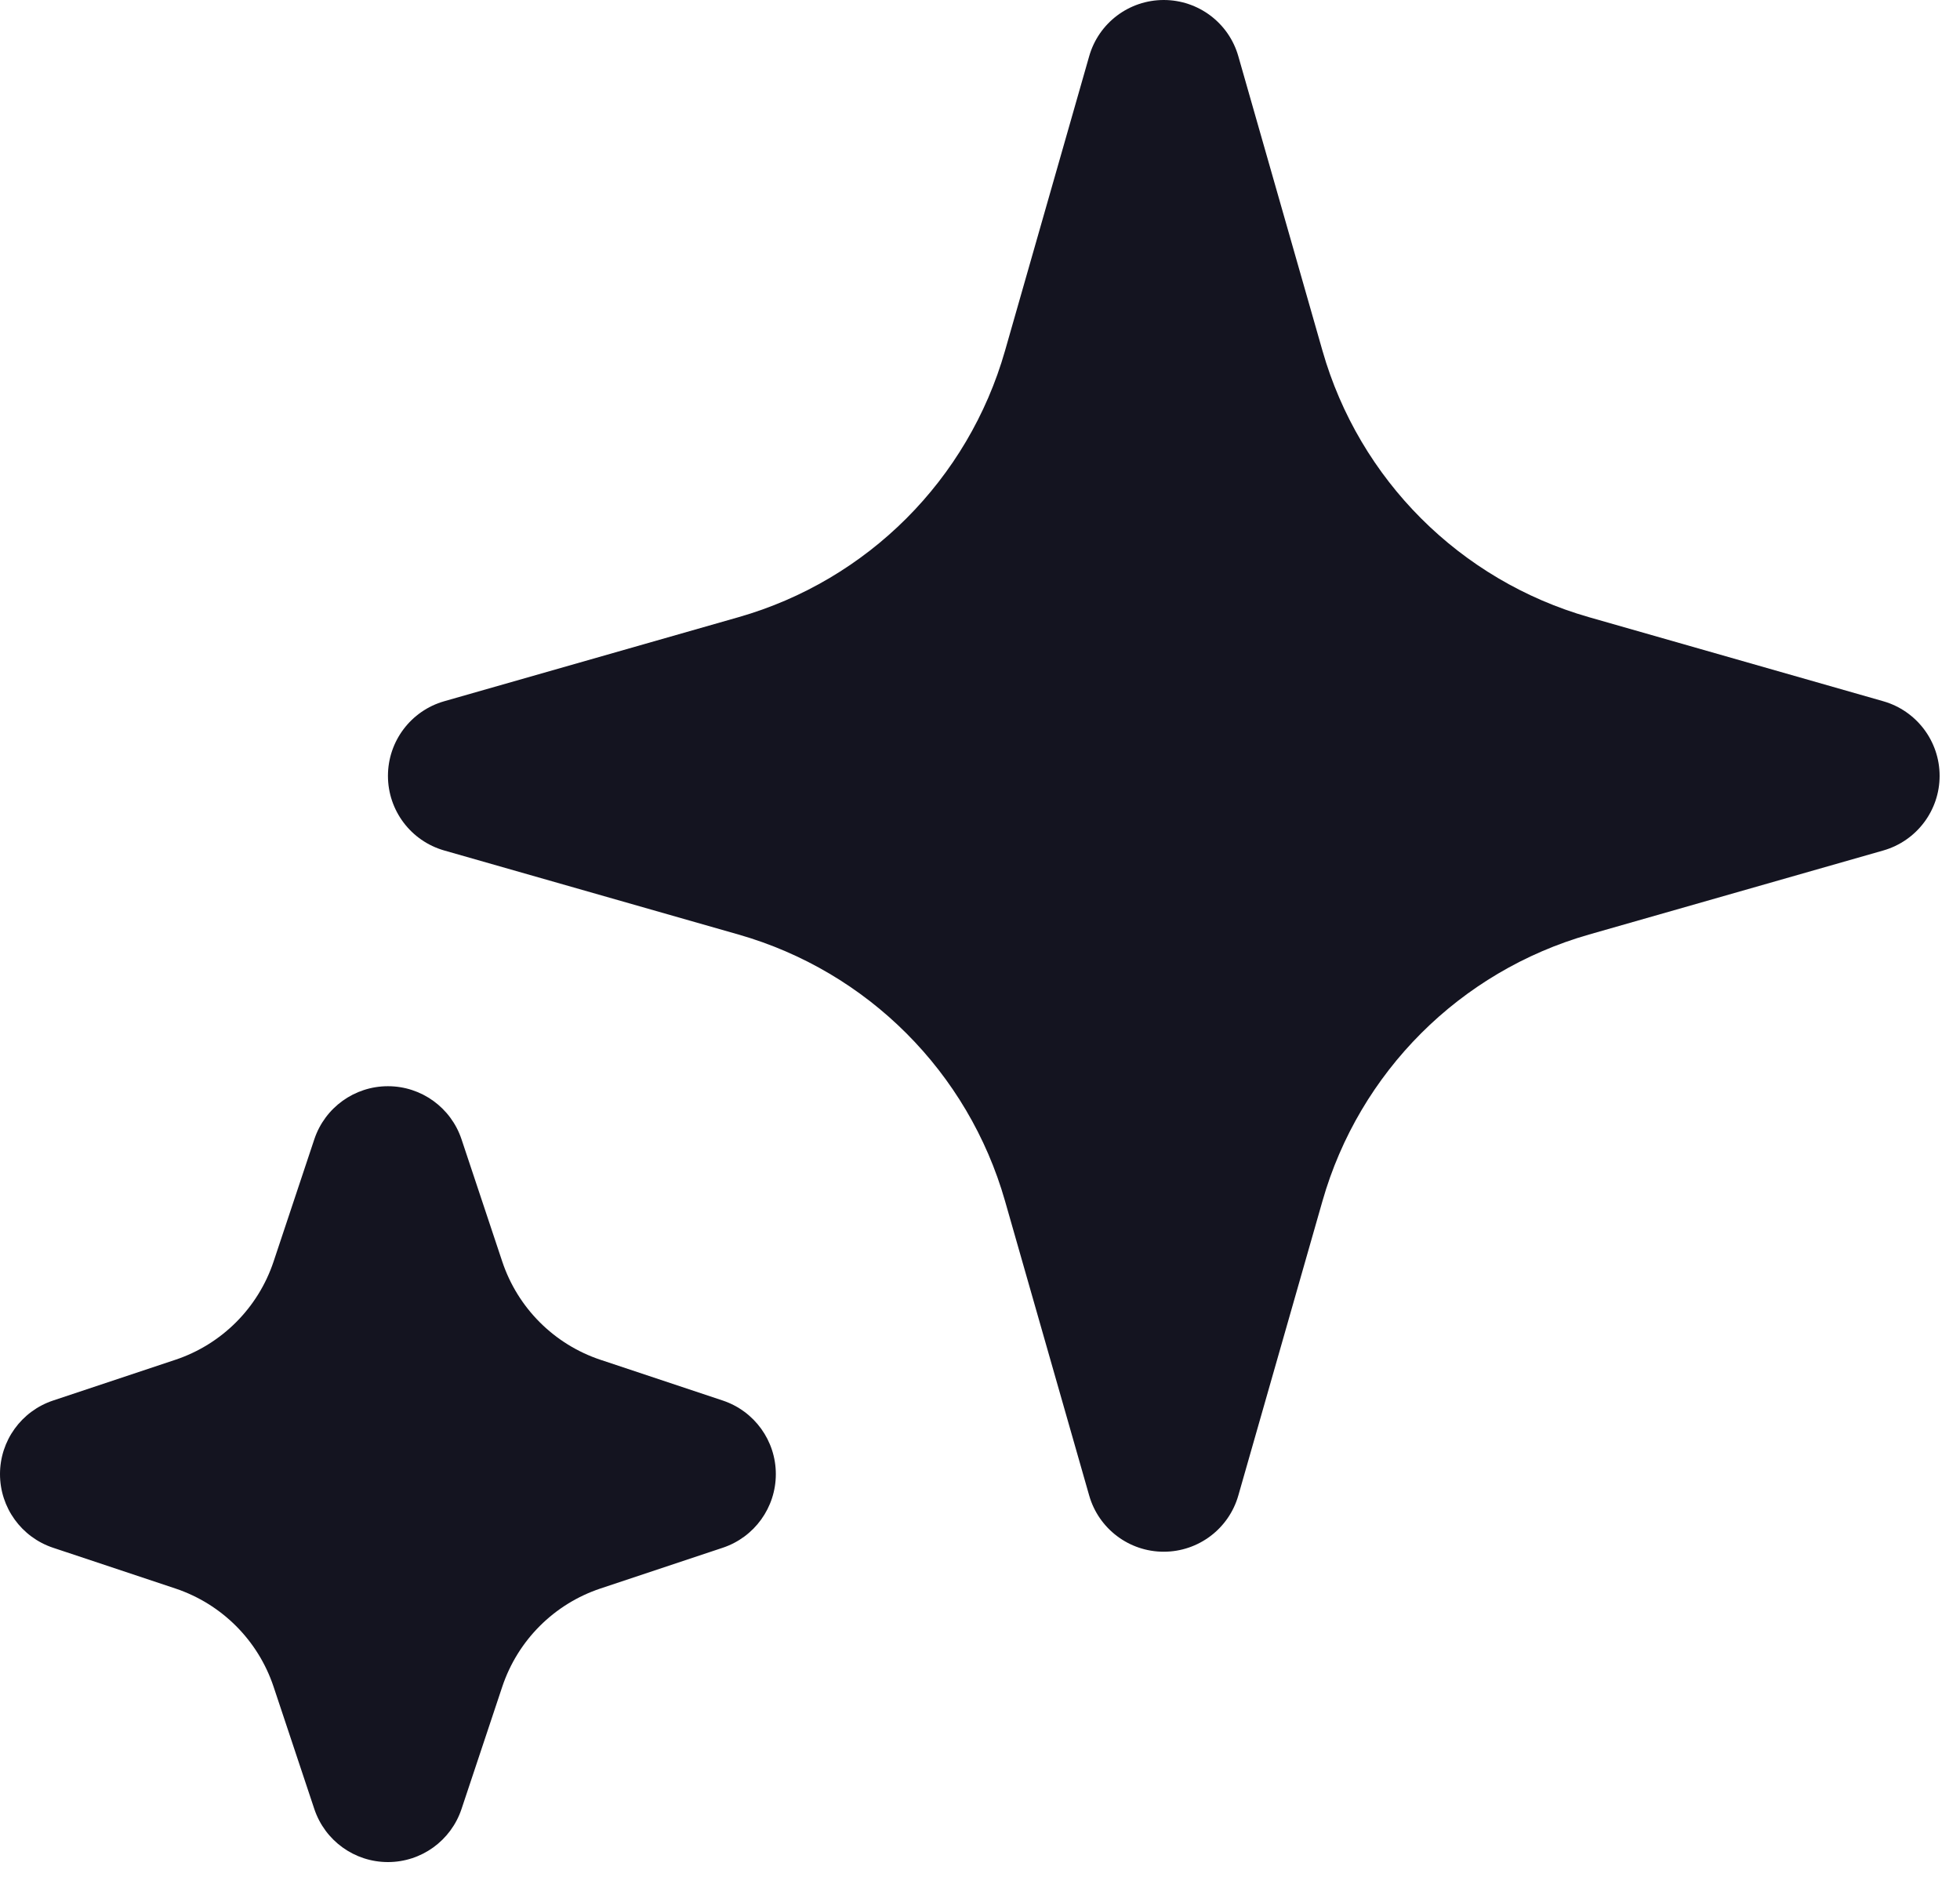
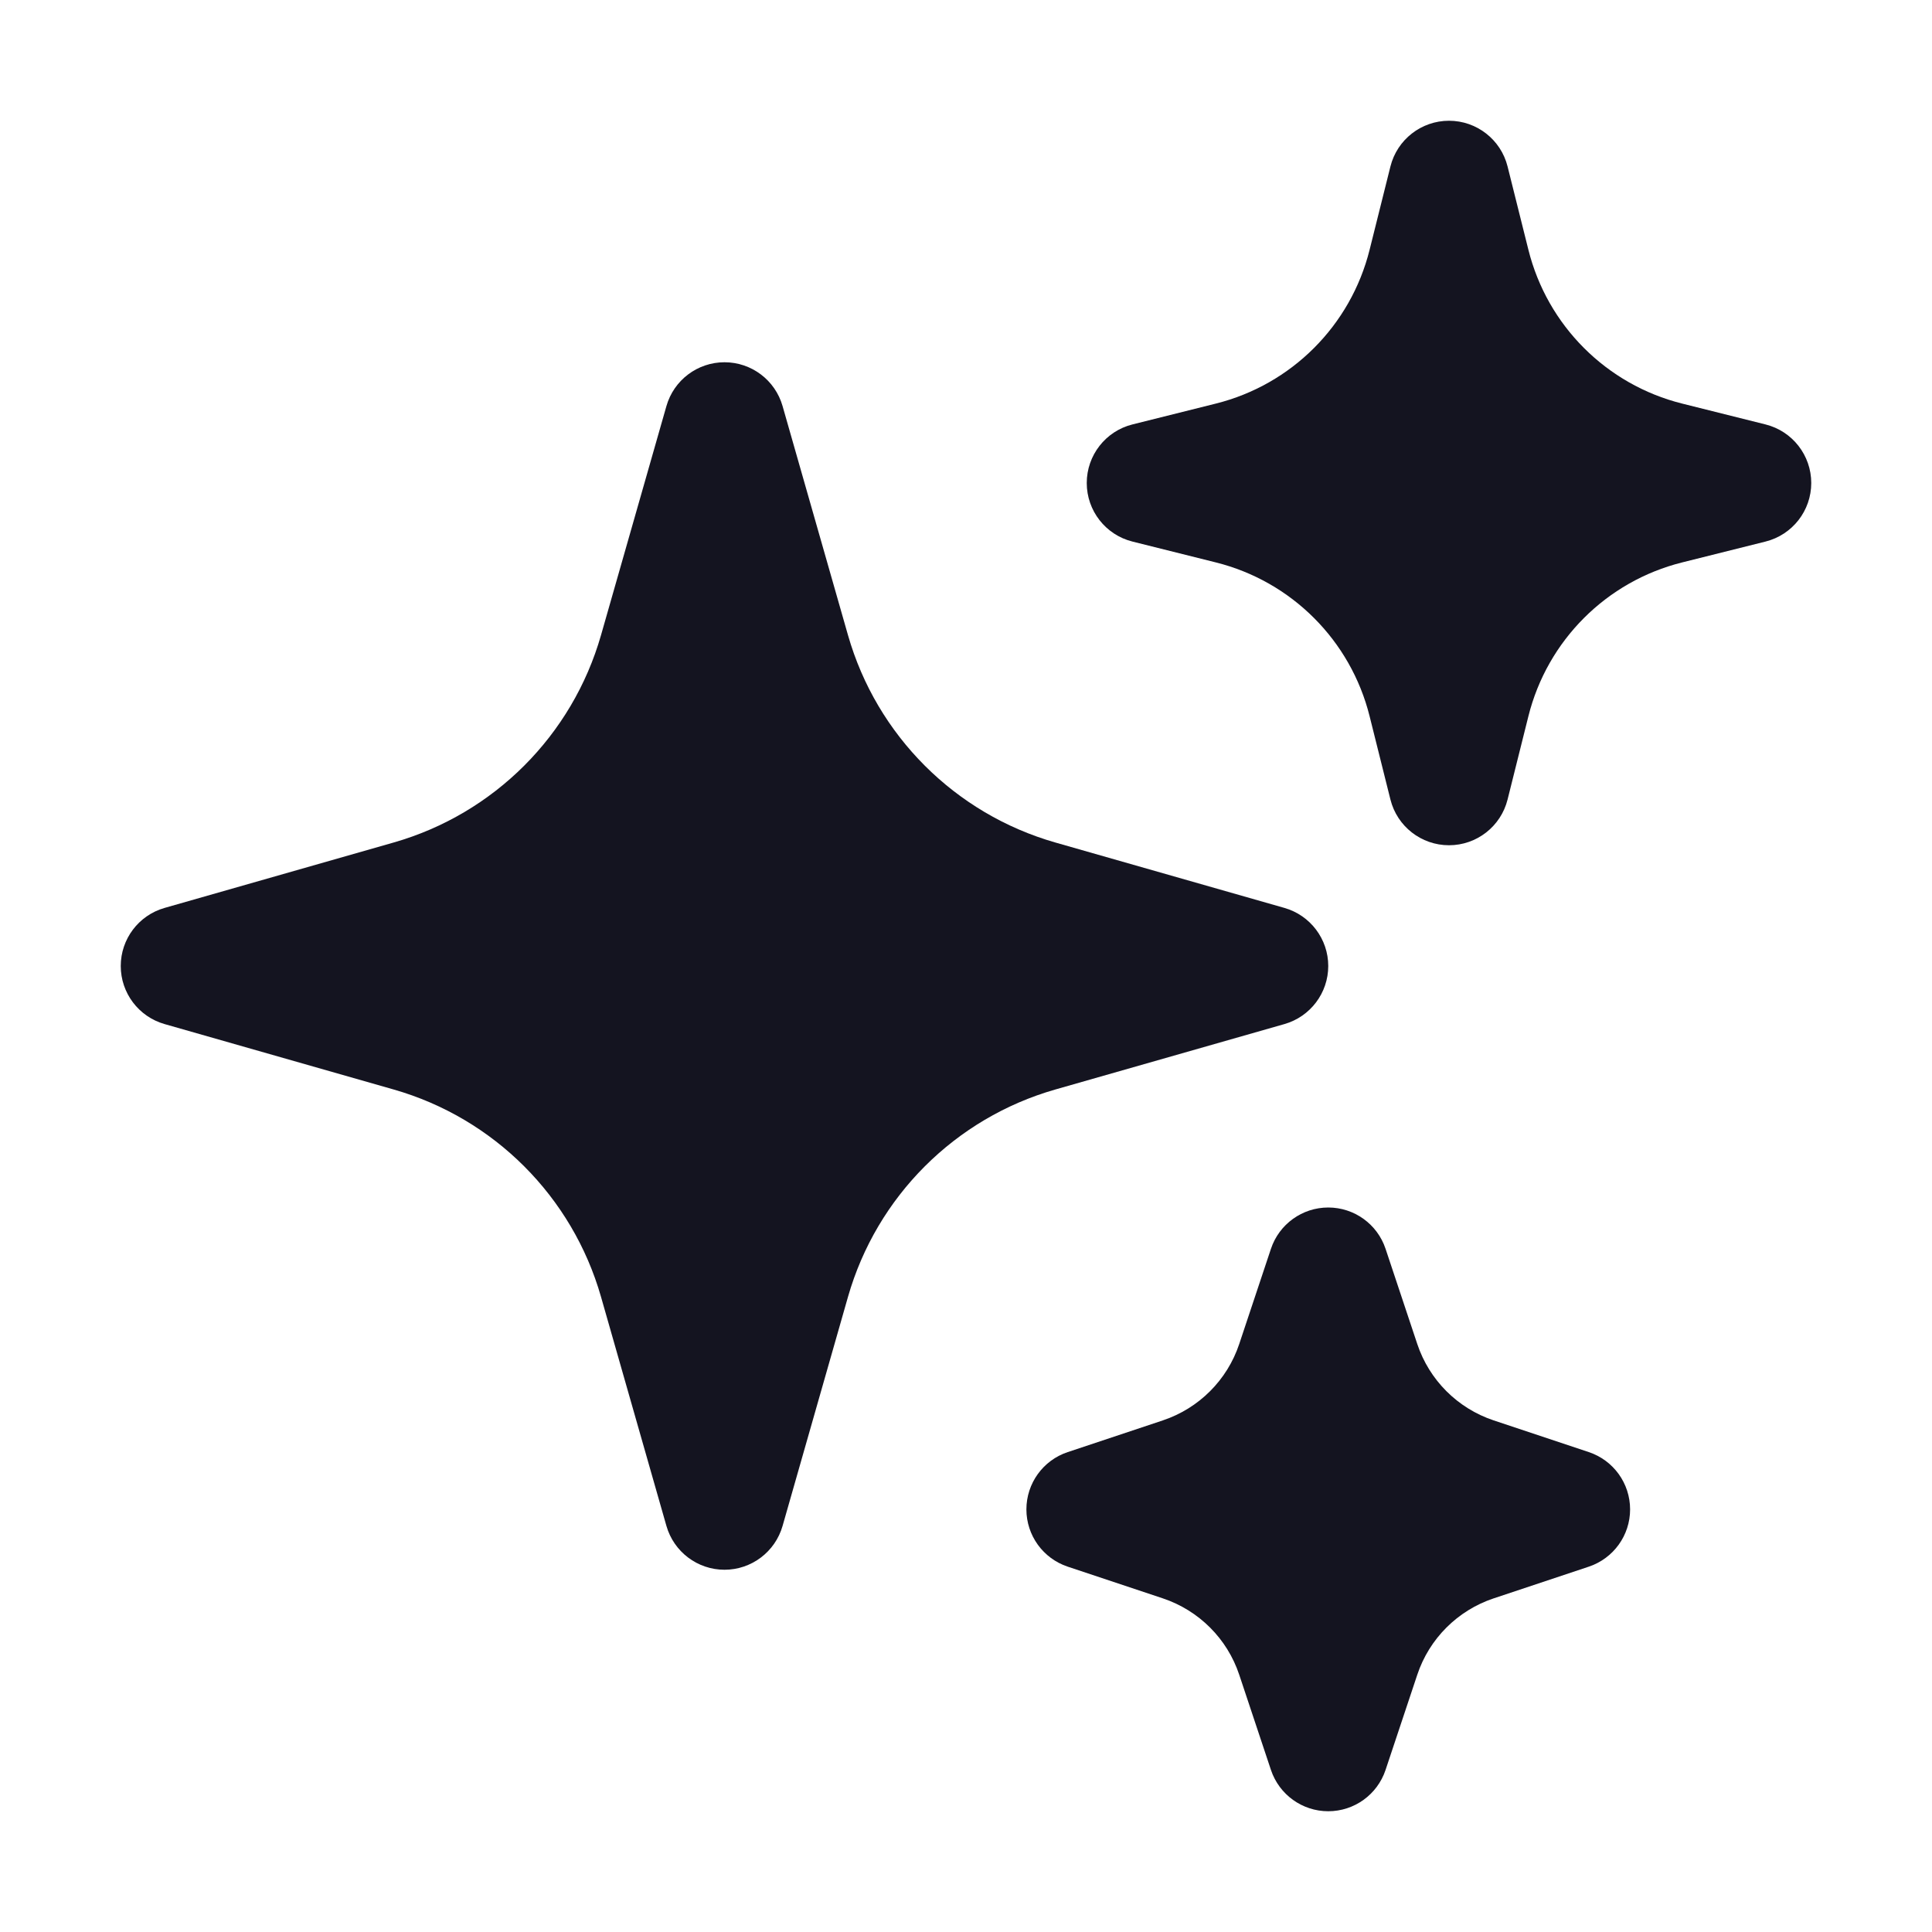
- <svg xmlns="http://www.w3.org/2000/svg" width="30" height="29" viewBox="0 0 30 29" fill="none">
-   <path fill-rule="evenodd" clip-rule="evenodd" d="M17.812 0C17.282 0 16.816 0.351 16.671 0.861L15.383 5.368C14.82 7.34 13.278 8.882 11.305 9.446L6.799 10.733C6.289 10.879 5.938 11.345 5.938 11.875C5.938 12.405 6.289 12.871 6.799 13.017L11.305 14.304C13.278 14.868 14.82 16.41 15.383 18.382L16.671 22.889C16.816 23.398 17.282 23.75 17.812 23.75C18.343 23.75 18.809 23.398 18.954 22.889L20.242 18.382C20.805 16.41 22.347 14.868 24.32 14.304L28.826 13.017C29.336 12.871 29.688 12.405 29.688 11.875C29.688 11.345 29.336 10.879 28.826 10.733L24.32 9.446C22.347 8.882 20.805 7.34 20.242 5.368L18.954 0.861C18.809 0.351 18.343 0 17.812 0ZM4.811 17.437C4.973 16.952 5.426 16.625 5.938 16.625C6.449 16.625 6.902 16.952 7.064 17.437L7.688 19.31C7.925 20.019 8.481 20.575 9.19 20.812L11.063 21.436C11.548 21.598 11.875 22.051 11.875 22.562C11.875 23.074 11.548 23.527 11.063 23.689L9.19 24.313C8.481 24.55 7.925 25.106 7.688 25.815L7.064 27.688C6.902 28.173 6.449 28.5 5.938 28.5C5.426 28.5 4.973 28.173 4.811 27.688L4.187 25.815C3.95 25.106 3.394 24.55 2.685 24.313L0.812 23.689C0.327 23.527 0 23.074 0 22.562C0 22.051 0.327 21.598 0.812 21.436L2.685 20.812C3.394 20.575 3.95 20.019 4.187 19.31L4.811 17.437Z" fill="#141420" />
+ <svg xmlns="http://www.w3.org/2000/svg" width="38" height="38" viewBox="0 0 38 38" fill="none">
+   <path fill-rule="evenodd" clip-rule="evenodd" d="M14.25 7.125C14.78 7.125 15.246 7.476 15.392 7.986L16.679 12.493C17.243 14.465 18.785 16.007 20.757 16.571L25.264 17.858C25.773 18.004 26.125 18.47 26.125 19C26.125 19.53 25.773 19.996 25.264 20.142L20.757 21.429C18.785 21.993 17.243 23.535 16.679 25.507L15.392 30.014C15.246 30.523 14.78 30.875 14.25 30.875C13.72 30.875 13.254 30.523 13.108 30.014L11.821 25.507C11.257 23.535 9.715 21.993 7.743 21.429L3.236 20.142C2.726 19.996 2.375 19.53 2.375 19C2.375 18.47 2.726 18.004 3.236 17.858L7.743 16.571C9.715 16.007 11.257 14.465 11.821 12.493L13.108 7.986C13.254 7.476 13.72 7.125 14.25 7.125Z" fill="#141420" />
+   <path fill-rule="evenodd" clip-rule="evenodd" d="M28.5 2.375C29.045 2.375 29.52 2.746 29.652 3.274L30.062 4.914C30.434 6.403 31.597 7.566 33.086 7.938L34.725 8.348C35.254 8.48 35.625 8.955 35.625 9.5C35.625 10.045 35.254 10.52 34.725 10.652L33.086 11.062C31.597 11.434 30.434 12.597 30.062 14.086L29.652 15.726C29.52 16.254 29.045 16.625 28.5 16.625C27.955 16.625 27.48 16.254 27.348 15.726L26.938 14.086C26.566 12.597 25.403 11.434 23.914 11.062L22.274 10.652C21.746 10.52 21.375 10.045 21.375 9.5C21.375 8.955 21.746 8.48 22.274 8.348L23.914 7.938C25.403 7.566 26.566 6.403 26.938 4.914L27.348 3.274C27.48 2.746 27.955 2.375 28.5 2.375Z" fill="#141420" />
+   <path fill-rule="evenodd" clip-rule="evenodd" d="M26.125 23.75C26.636 23.75 27.09 24.077 27.252 24.562L27.876 26.435C28.112 27.144 28.669 27.7 29.378 27.937L31.25 28.561C31.735 28.723 32.062 29.176 32.062 29.688C32.062 30.199 31.735 30.652 31.25 30.814L29.378 31.438C28.669 31.675 28.112 32.231 27.876 32.94L27.252 34.813C27.09 35.298 26.636 35.625 26.125 35.625C25.614 35.625 25.16 35.298 24.998 34.813L24.374 32.94C24.138 32.231 23.581 31.675 22.872 31.438L21 30.814C20.515 30.652 20.188 30.199 20.188 29.688C20.188 29.176 20.515 28.723 21 28.561L22.872 27.937C23.581 27.7 24.138 27.144 24.374 26.435L24.998 24.562C25.16 24.077 25.614 23.75 26.125 23.75Z" fill="#141420" />
</svg>
